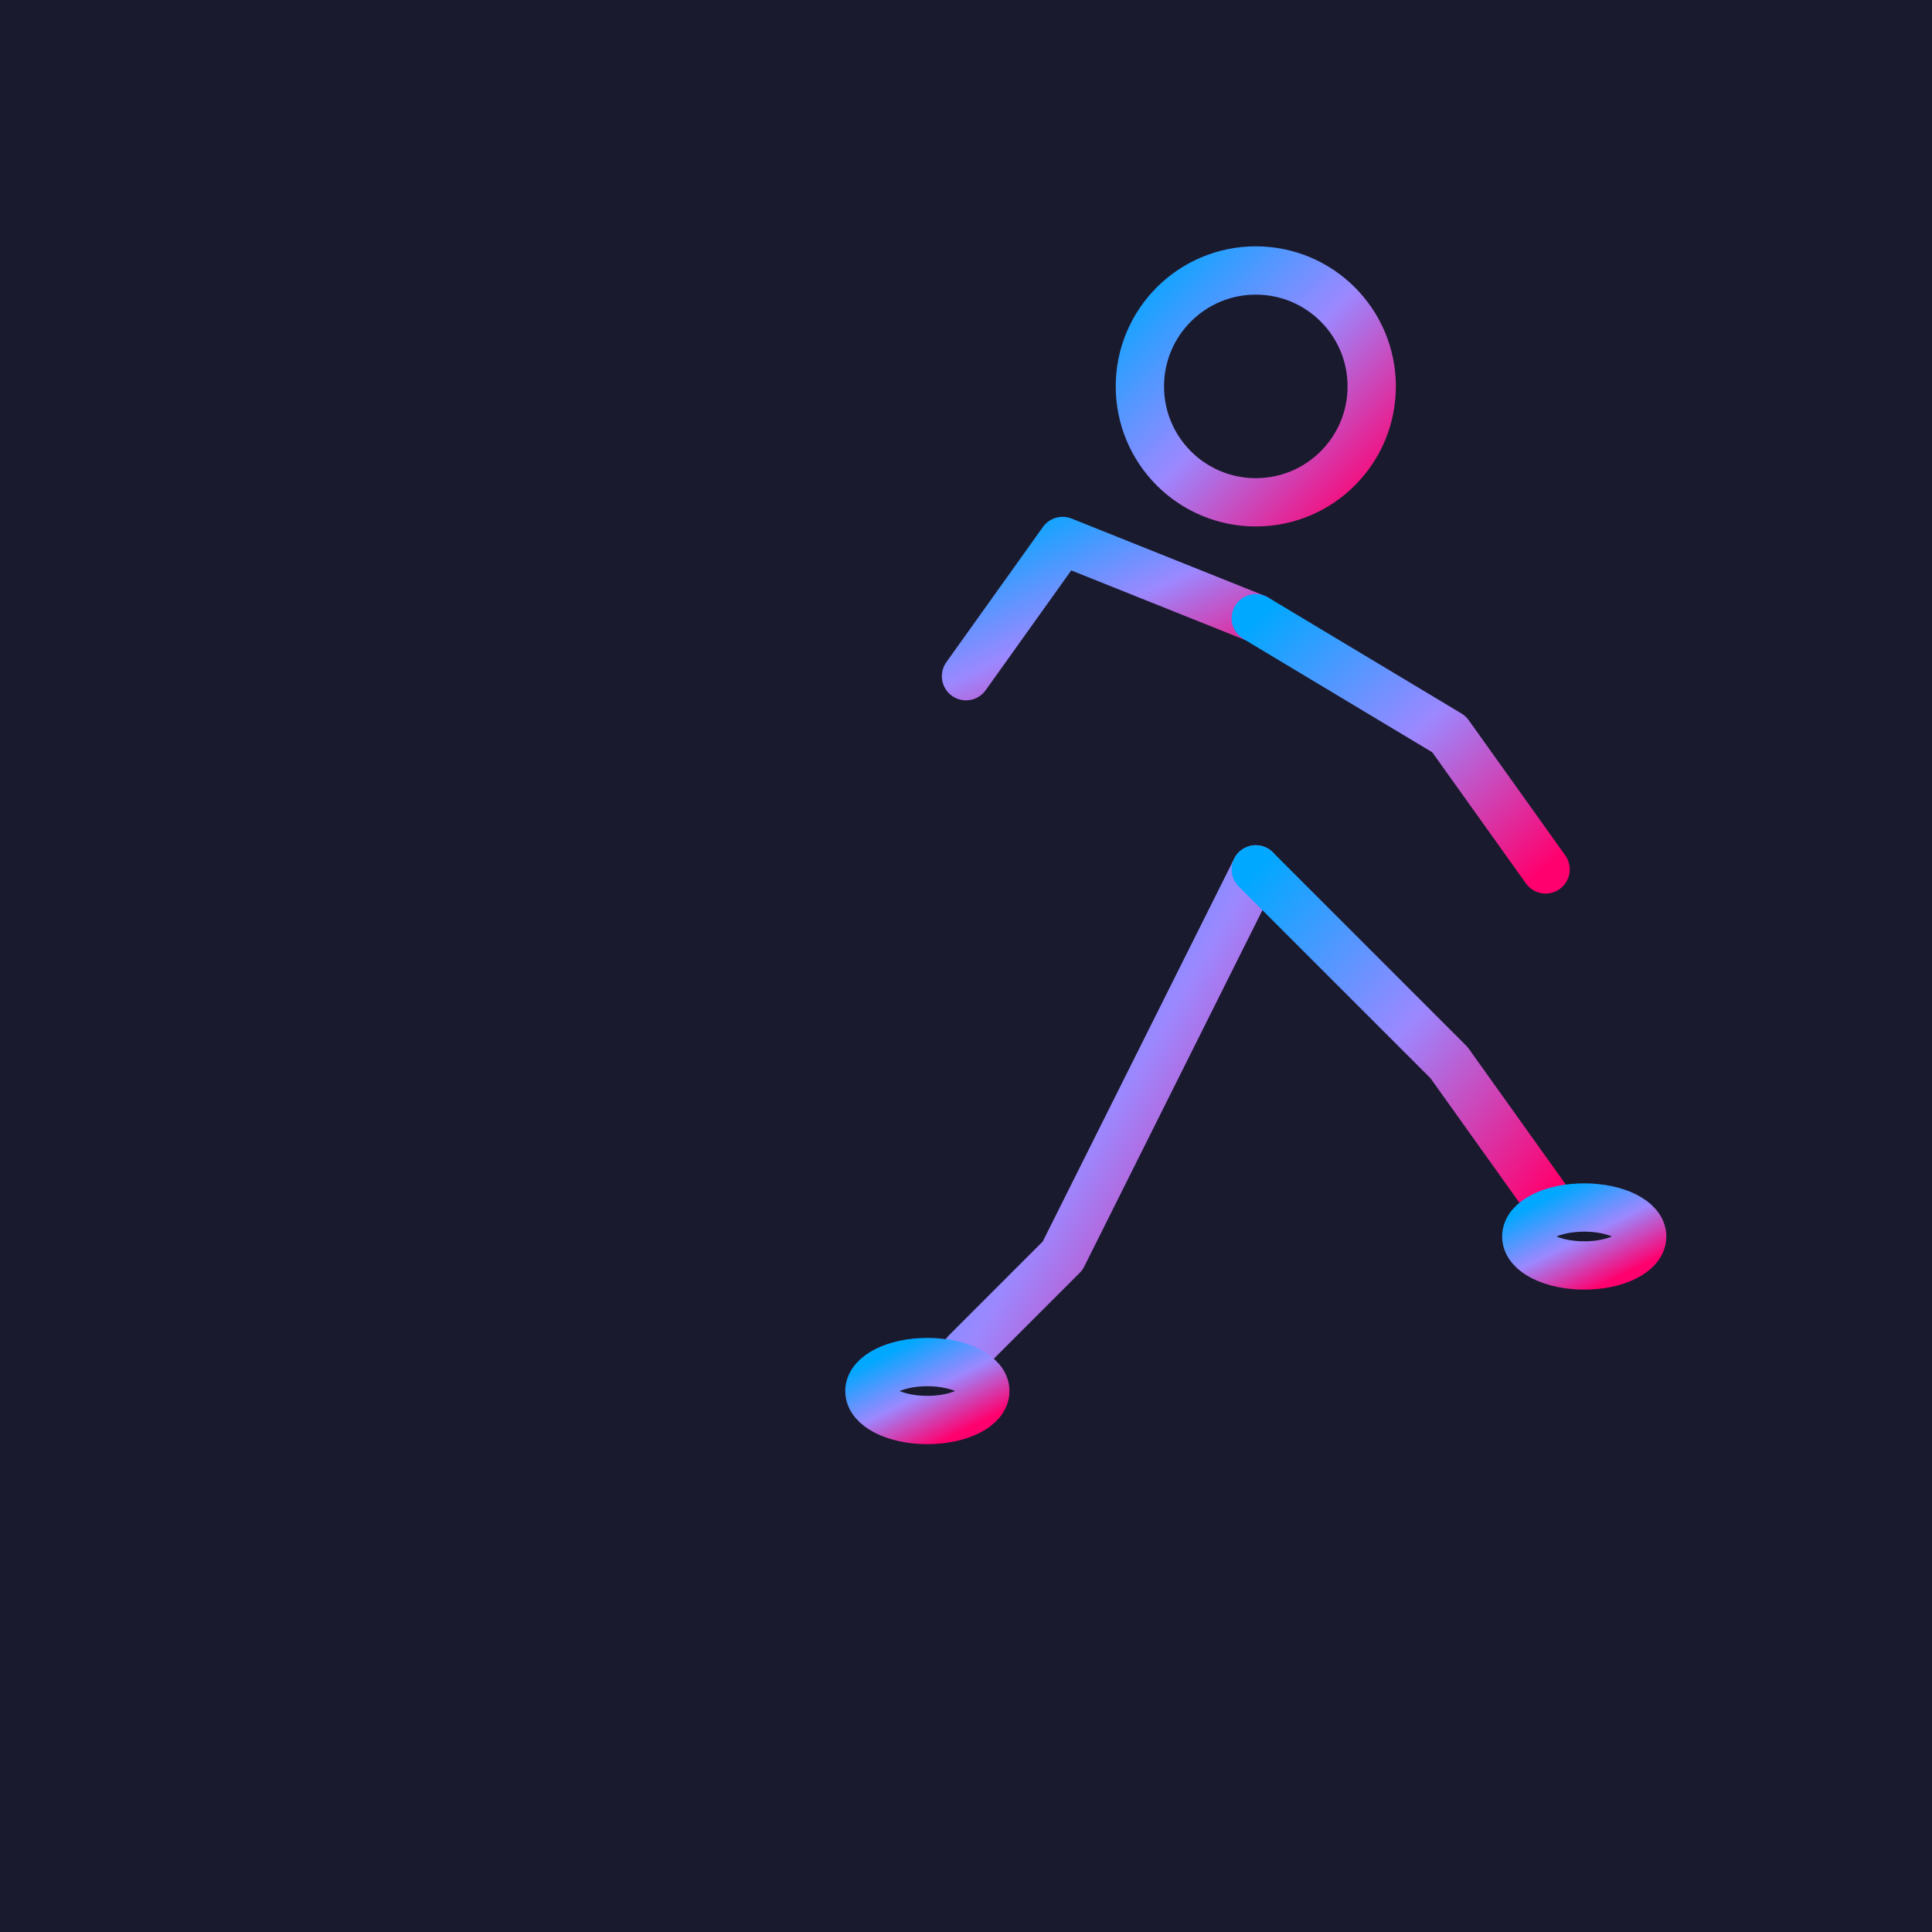
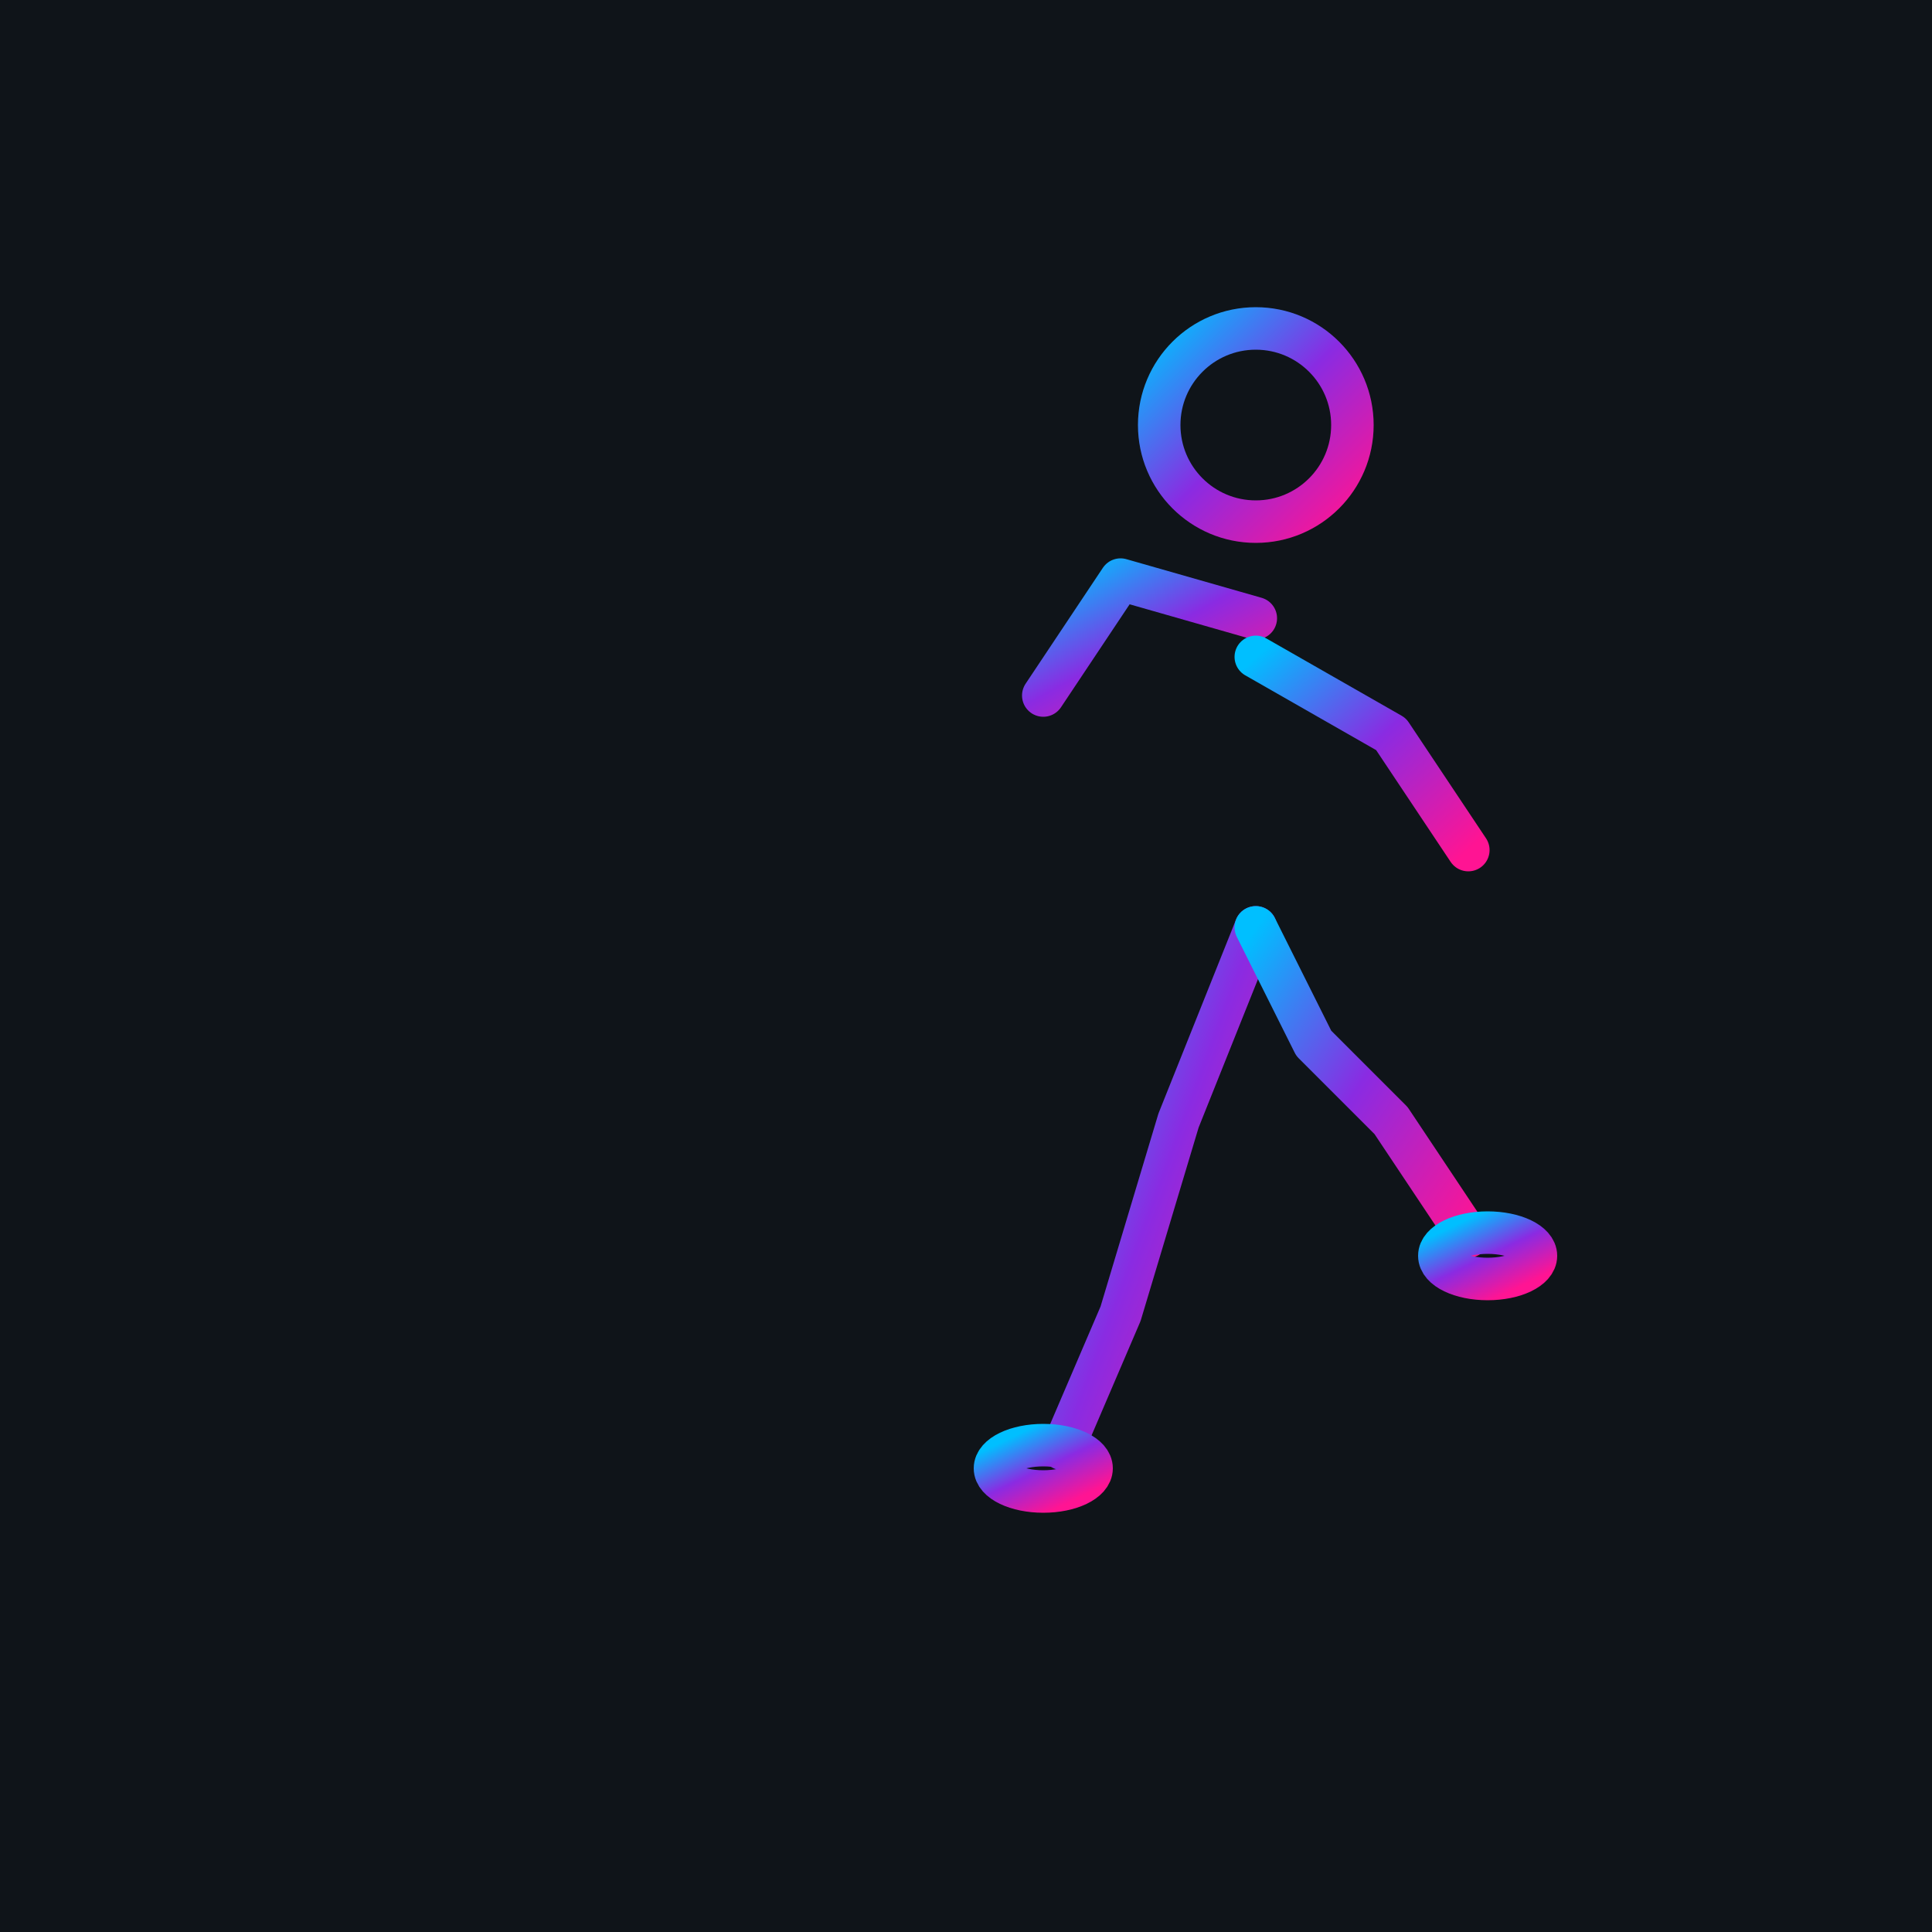
<svg xmlns="http://www.w3.org/2000/svg" viewBox="0 0 100 100" width="100" height="100">
  <defs>
-     <linearGradient id="runnerGradient" x1="0%" y1="0%" x2="100%" y2="100%">
-       <stop offset="0%" style="stop-color:#00a8ff;stop-opacity:1" />
-       <stop offset="50%" style="stop-color:#9c88ff;stop-opacity:1" />
-       <stop offset="100%" style="stop-color:#ff006e;stop-opacity:1" />
+     <linearGradient id="figureGradient" x1="0%" y1="0%" x2="100%" y2="100%">
+       <stop offset="0%" style="stop-color:#00bfff;stop-opacity:1" />
+       <stop offset="50%" style="stop-color:#8a2be2;stop-opacity:1" />
+       <stop offset="100%" style="stop-color:#ff1493;stop-opacity:1" />
    </linearGradient>
-     <linearGradient id="speedGradient" x1="0%" y1="0%" x2="100%" y2="0%">
-       <stop offset="0%" style="stop-color:#00a8ff;stop-opacity:1" />
-       <stop offset="100%" style="stop-color:#00a8ff;stop-opacity:0.3" />
+     <linearGradient id="speedLinesGradient" x1="0%" y1="0%" x2="100%" y2="0%">
+       <stop offset="0%" style="stop-color:#00bfff;stop-opacity:1" />
+       <stop offset="100%" style="stop-color:#00bfff;stop-opacity:0.2" />
    </linearGradient>
  </defs>
-   <rect width="100" height="100" fill="#1a1a2e" />
-   <g stroke="url(#speedGradient)" stroke-width="1.5" stroke-linecap="round" fill="none">
-     <line x1="5" y1="20" x2="25" y2="20" />
-     <line x1="8" y1="25" x2="28" y2="25" />
-     <line x1="3" y1="30" x2="23" y2="30" />
-     <line x1="6" y1="35" x2="26" y2="35" />
-     <line x1="10" y1="40" x2="30" y2="40" />
-     <line x1="4" y1="45" x2="24" y2="45" />
-     <line x1="7" y1="50" x2="27" y2="50" />
+   <rect width="100" height="100" fill="#0f1419" />
+   <g stroke="url(#speedLinesGradient)" stroke-width="1.2" stroke-linecap="round" fill="none">
+     <line x1="8" y1="25" x2="22" y2="25" />
+     <line x1="8" y1="28" x2="20" y2="28" />
+     <line x1="8" y1="31" x2="24" y2="31" />
+     <line x1="8" y1="34" x2="18" y2="34" />
+     <line x1="8" y1="37" x2="26" y2="37" />
+     <line x1="8" y1="40" x2="20" y2="40" />
+     <line x1="8" y1="43" x2="22" y2="43" />
+     <line x1="8" y1="46" x2="18" y2="46" />
+     <line x1="8" y1="49" x2="24" y2="49" />
  </g>
-   <g stroke="url(#runnerGradient)" stroke-width="2.5" stroke-linecap="round" stroke-linejoin="round" fill="none">
-     <circle cx="65" cy="20" r="6" />
-     <path d="M65 26 L65 45" />
-     <path d="M65 32 L55 28 L50 35" />
-     <path d="M65 32 L75 38 L80 45" />
-     <path d="M65 45 L60 55 L55 65 L50 70" />
-     <path d="M65 45 L70 50 L75 55 L80 62" />
-     <ellipse cx="48" cy="72" rx="3" ry="1.5" />
-     <ellipse cx="82" cy="64" rx="3" ry="1.5" />
+   <g stroke="url(#figureGradient)" stroke-width="2.2" stroke-linecap="round" stroke-linejoin="round" fill="none">
+     <circle cx="65" cy="22" r="5" />
+     <path d="M65 27 L65 48" />
+     <path d="M65 32 L58 30 L54 36" />
+     <path d="M65 34 L72 38 L76 44" />
+     <path d="M65 48 L61 58 L58 68 L55 75" />
+     <path d="M65 48 L68 54 L72 58 L76 64" />
+     <ellipse cx="54" cy="76" rx="2.5" ry="1.2" />
+     <ellipse cx="77" cy="65" rx="2.5" ry="1.2" />
  </g>
</svg>
